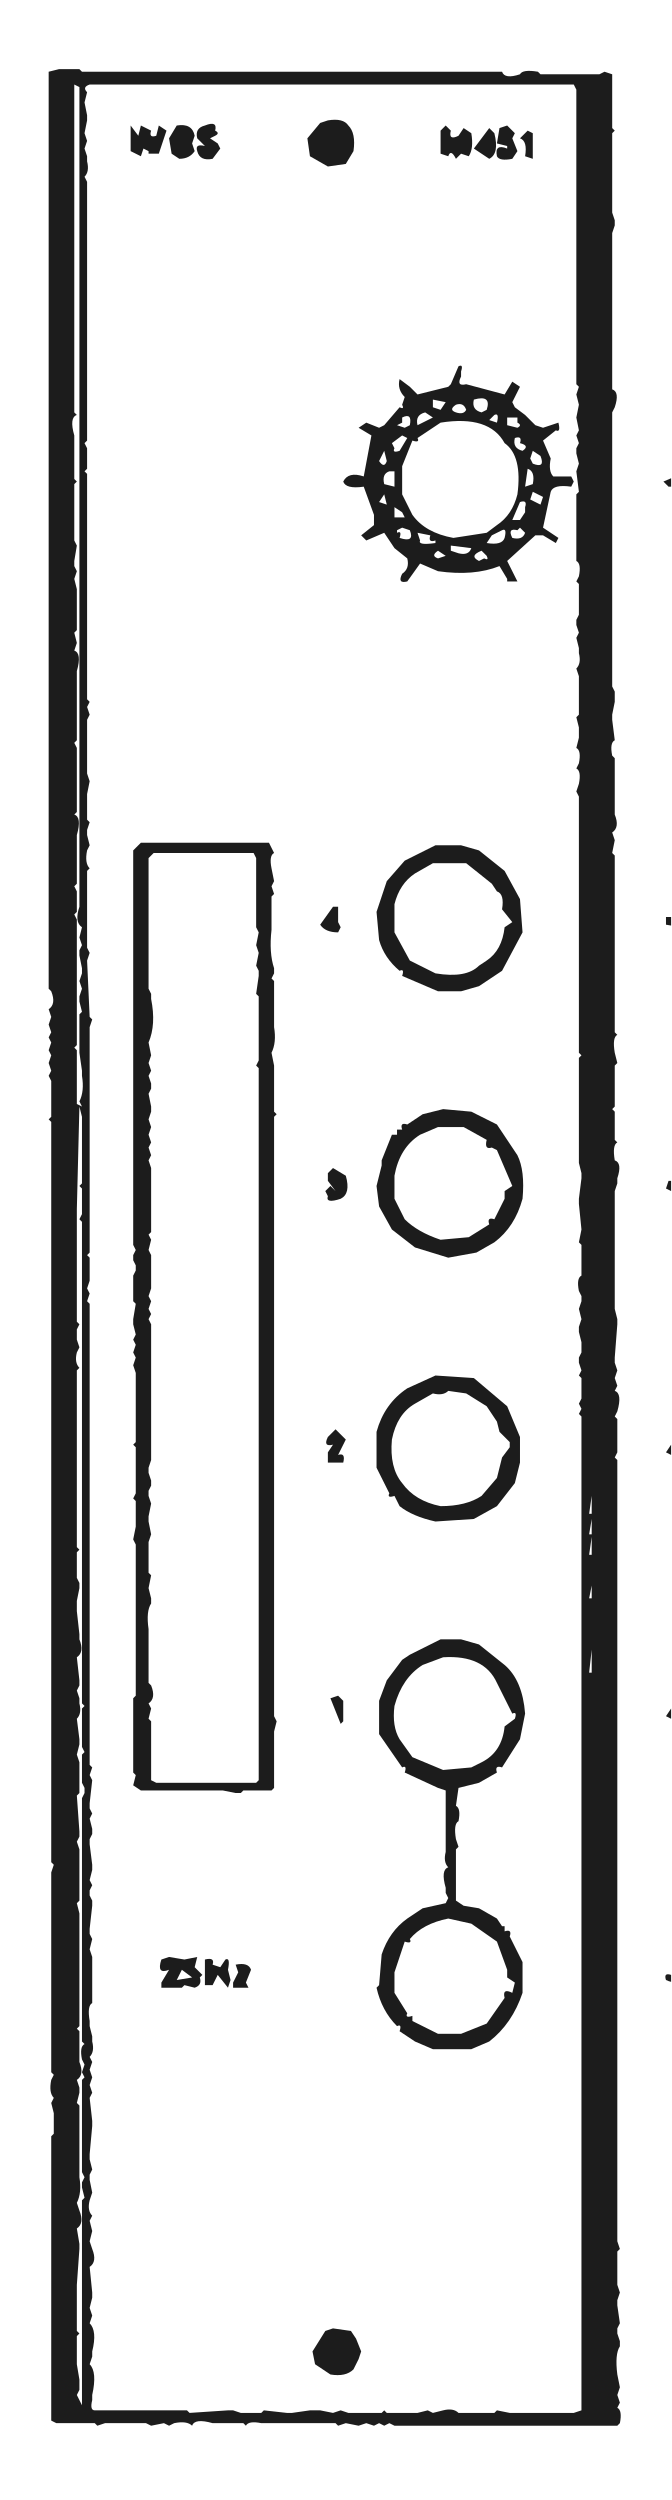
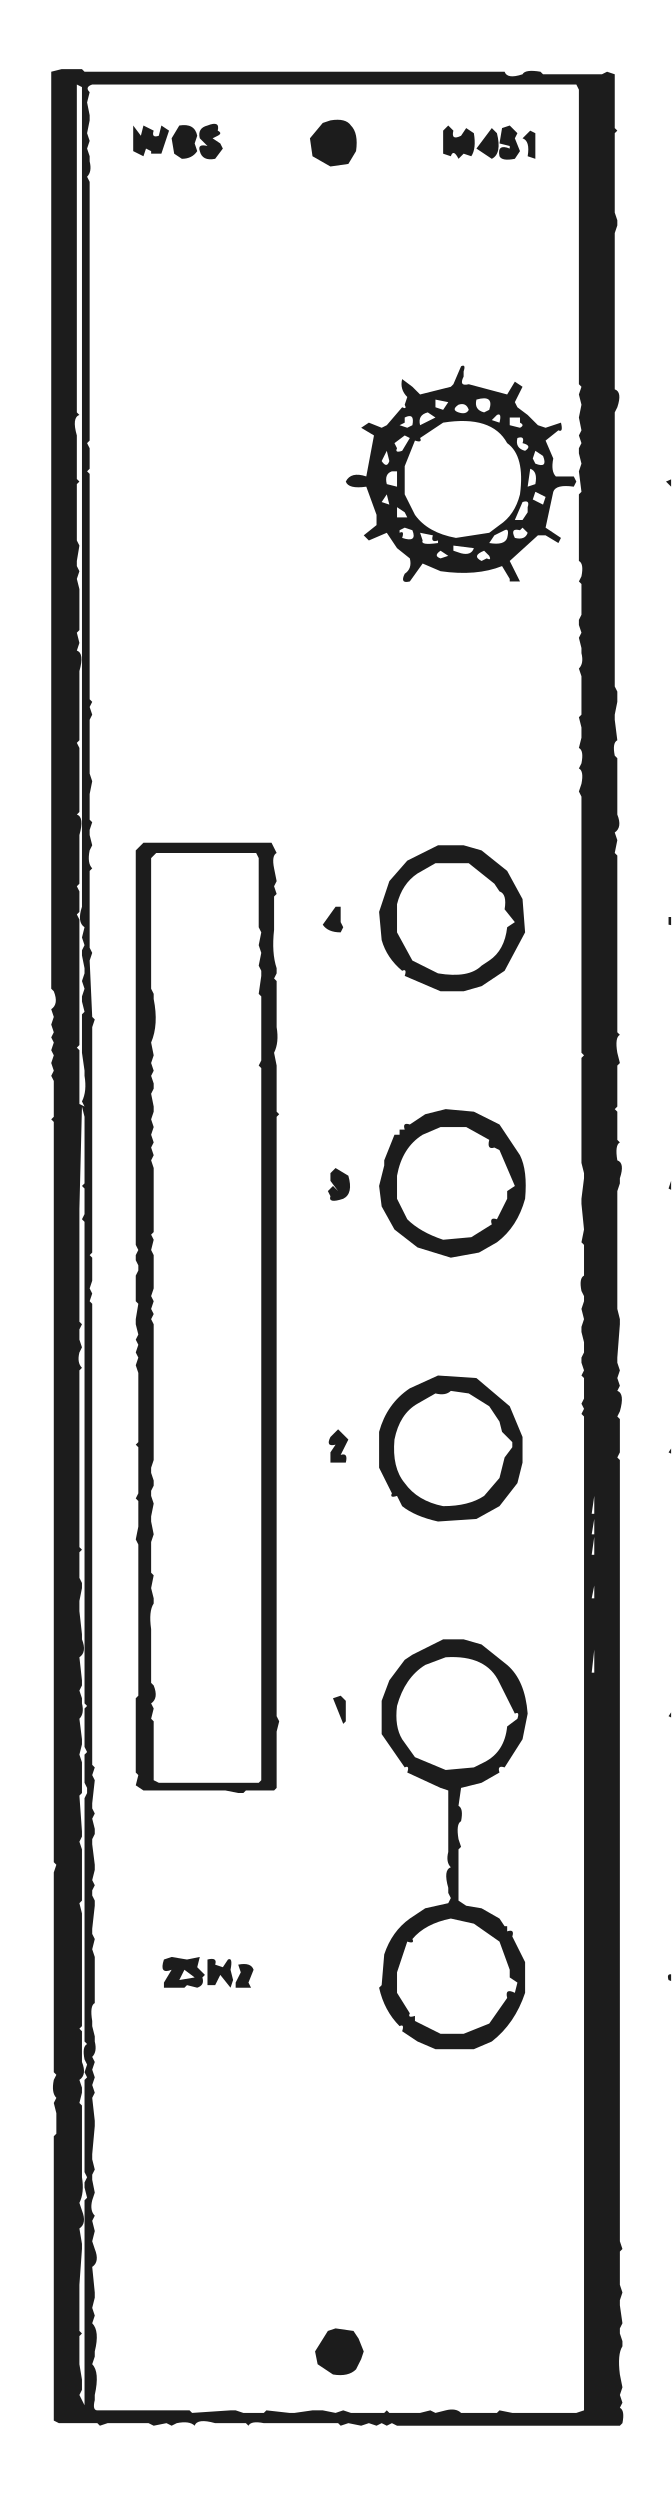
<svg xmlns="http://www.w3.org/2000/svg" viewBox="0 0 262 976" data-from="Modules/MONITORING/M451/MECHANICAL/1977 - M451 - P13 - Front Panel.jpg" data-kind="traced">
  <defs>
    <clipPath id="c">
      <rect width="262" height="976" />
    </clipPath>
  </defs>
  <g clip-path="url(#c)">
-     <g transform="translate(-575 -503)" fill="#1c1c1c">
+     <g transform="translate(-574 -503)" fill="#1c1c1c">
      <path class="line" d="M888 667L915 667L916 668L918 667L920 668L922 667L925 668L929 667L930 668L940 668Q941 666 946 667L947 668L1062 668L1063 669L1067 668Q1068 670 1073 669L1076 668L1082 669L1084 669L1400 669L1400 670L1400 696L1401 698L1400 703L1400 705L1401 710L1400 711L1400 717L1398 718L1373 718L1371 718Q1365 716 1357 717L1354 718L1351 717L1348 718L1343 717Q1341 719 1337 718L1333 717L1331 718L1329 718L1322 717L1320 717L1291 717L1290 718L1289 717L1195 717L1193 718L1192 717L1159 717L1157 717L1027 717Q1025 715 1021 716L1018 717L1017 716L1006 716L1002 717L1001 716L888 716L886 715L886 693L873 693Q871 691 866 692L865 693L836 693L834 691L841 688L863 688L864 689L886 689L886 669L888 667ZM845 860L864 860Q868 864 878 862L879 864L879 1016L881 1016L885 1017L887 1016L887 987L889 985L908 985L909 986L911 985L913 986L915 985L917 985L920 986L922 985L924 985L941 986L945 985L948 986Q949 984 955 985L958 986L960 986L973 986L974 985L975 986L1136 986L1138 987Q1139 984 1146 986L1147 987L1155 987L1158 986L1160 987L1162 987L1169 986L1171 986L1173 987L1185 987L1187 987L1192 986L1194 986L1378 986L1380 987Q1381 985 1386 986L1389 987L1393 986L1395 987L1397 987Q1400 986 1401 989L1402 995L1401 997L1402 999Q1400 1000 1401 1005L1401 1007Q1403 1010 1402 1017L1401 1019L1401 1021L1402 1024L1401 1027L1402 1031L1401 1035L1402 1036L1402 1046L1402 1048L1400 1050L1095 1050L1093 1049L1092 1050L1079 1050L1077 1050L1068 1050L1067 1049L1062 1050L1060 1049L1055 1050L1054 1049L890 1049L887 1047L887 1021L887 1020L879 1020L879 1173L878 1173L877 1174L854 1175L853 1174L837 1174L835 1173L837 1170L864 1169L865 1171L876 1171L876 1072L876 1071L865 1071L864 1072L854 1072L853 1071L837 1071L835 1070L837 1067L865 1067L866 1068L876 1068L876 970L875 968L856 969L854 969L852 968L837 968L835 967L836 964L876 964L876 866L874 864L872 865L869 864L865 865L841 865L835 864L835 861L844 861L845 860ZM889 1237L976 1237L981 1238L983 1237L985 1237L990 1238L991 1237L1000 1237L1002 1237L1006 1238L1008 1237L1009 1238L1017 1238L1019 1238Q1023 1239 1025 1237L1028 1238L1031 1237L1032 1238L1129 1238L1130 1239L1133 1238L1135 1239Q1136 1236 1143 1238L1145 1238L1159 1238L1161 1239L1162 1238L1258 1238L1261 1239L1262 1238L1273 1238L1274 1239L1322 1239L1324 1239L1402 1239L1402 1240L1402 1247L1403 1251L1402 1253L1403 1255L1402 1258L1402 1316Q1402 1317 1396 1316L1394 1316L1389 1317L1388 1316L1042 1316L1041 1315L1040 1316L1030 1316L1026 1315L1021 1316L1020 1315L969 1315L968 1314L967 1315L957 1315L953 1315Q946 1317 945 1314L943 1314L936 1315L933 1314L931 1315L930 1314L918 1314L916 1315L914 1315L911 1314L889 1314L887 1313L888 1308L887 1306L888 1303L887 1300L888 1298L887 1296L887 1294L888 1291L887 1290L887 1282L888 1280L887 1277L881 1276L876 1277L875 1276L866 1276L864 1278L854 1278L851 1277L849 1277Q839 1278 835 1276Q834 1273 837 1274L838 1273L860 1272L866 1274L884 1274L886 1274L888 1272L887 1271L887 1239L889 1237Z" />
      <path class="text" d="M626 552L629 556L630 552L634 554Q633 557 636 556L637 552L640 554L637 563L633 563L633 562L631 561L630 564L626 562L626 552ZM644 552Q650 551 651 556L650 559L651 562Q649 565 645 565L642 563L641 557L644 552ZM655 552Q660 550 659 554Q661 555 659 556L657 557L660 559L661 561L658 565Q653 566 652 562Q651 559 655 560L652 557Q651 553 655 552ZM749 552L751 554Q750 558 754 556L756 553L759 555Q760 561 758 564L755 563L753 565Q751 561 750 564L747 563L747 554L749 552ZM773 552L776 555L775 557L777 562L775 565Q770 566 769 564Q768 559 773 561L773 560L769 559L770 553L773 552ZM766 553L768 555Q770 563 766 565L760 561L766 553ZM781 554L783 555L783 565L780 564Q781 558 778 557L781 554ZM641 1267L647 1268L652 1267L651 1271L654 1274L653 1275Q654 1278 651 1279L647 1278L646 1279L638 1279L638 1277L641 1272Q636 1274 638 1268L641 1267ZM646 1272L644 1276L650 1275L646 1272ZM655 1268Q659 1267 658 1270L661 1271L663 1268Q665 1267 664 1272L665 1276L664 1279L660 1274L658 1278L655 1278L655 1268ZM667 1270Q672 1269 673 1272L671 1277L672 1279L666 1279L666 1277L668 1273L667 1270Z" />
      <path class="tb" d="M598 530L606 530L607 531L771 531Q772 534 778 532Q779 530 785 531L786 532L809 532L811 531L814 532L814 553L815 554L814 555L814 584L814 586L815 589L815 591L814 594L814 655Q817 656 815 662L814 664L814 666L814 771L815 773L815 777L814 782L814 784L815 792Q813 793 814 798L815 799L815 819L815 821Q817 826 814 828L815 831L814 836L815 837L815 855L815 857L815 906L816 907Q814 908 815 914L816 918L815 919L815 935L814 936L815 937L815 948L816 949Q814 950 815 956Q818 957 816 963L816 965L815 968L815 1012L815 1014L816 1018L816 1020L815 1033L815 1035L816 1038L815 1041L816 1044L815 1046Q818 1047 816 1054L815 1056L816 1057L816 1068L816 1070L815 1072L816 1073L816 1157L816 1159L816 1378L817 1381L816 1382L816 1393L816 1395L817 1398L816 1401L816 1403L817 1410L816 1412L816 1414L817 1417L817 1419Q815 1422 816 1430L817 1435L816 1438L817 1441L816 1443Q818 1444 817 1449L816 1450L729 1450L727 1449L725 1450L723 1449L721 1450L718 1449L715 1450L710 1449L707 1450L706 1449L679 1449L677 1449Q672 1448 671 1450L670 1449L660 1449L658 1449Q651 1447 650 1450Q648 1448 643 1449L641 1450L639 1449L634 1450L632 1449L616 1449L613 1450L612 1449L597 1449L595 1448L595 1337L596 1336L596 1328L595 1324L596 1322Q594 1320 595 1315L596 1313L595 1312L595 1234L596 1231L595 1230L595 941L594 940L595 939L595 925L594 923L595 921L594 918L595 915L594 913L595 910L594 908L595 906L594 903L595 900L594 897Q597 895 595 890L594 889L594 531L598 530ZM604 536L604 609L604 611L604 664L605 665Q602 666 604 673L604 675L604 690L605 691L604 692L604 712L604 714L605 716L604 722L604 724L605 726L604 729L605 733L605 735L605 749L604 750L605 754L604 757Q607 758 605 765L605 767L605 792L604 793L605 795L605 820L604 821Q607 822 605 829L605 831L605 848L604 849L605 851L605 859L604 860L605 862L605 911L604 912L605 913L605 934L607 935L606 933Q608 929 607 923L607 921L606 914L606 912L606 899L607 898L606 894L606 892L607 889L606 886L607 883L607 881L606 876L606 874L607 872L606 869L607 865Q604 863 606 857L606 855L606 537L604 536ZM610 536Q607 537 609 539L608 543L609 548L609 550L608 555L609 558L608 561L609 564L609 566Q610 570 608 572L609 574L609 576L609 675L608 676L609 678L609 686L608 687L609 688L609 776L610 777L609 779L610 782L609 784L609 803L609 805L610 808L609 813L609 823L610 824L609 827L609 829L610 833L609 835Q608 840 610 842L609 843L609 871L609 873L610 875L609 878L610 900L611 901L610 904L610 992L609 993L610 994L610 1003L609 1006L610 1008L609 1011L610 1012L610 1169L610 1175L610 1192L611 1193L610 1196L611 1198L610 1207L610 1209L611 1211L610 1213L611 1217L611 1219L610 1221L610 1223L611 1231L611 1233L610 1237L611 1239L610 1241L610 1243L611 1245L611 1247L610 1256L610 1258L611 1260L610 1264L611 1267L611 1283L611 1285Q609 1286 610 1292L610 1294L611 1298L611 1300Q612 1304 610 1306L611 1308L610 1311L611 1314L610 1317L611 1320L610 1322L611 1331L611 1333L610 1344L610 1346L611 1350L610 1352L610 1354L611 1359L610 1362Q609 1366 611 1368L610 1370L611 1374L610 1378L611 1381Q613 1386 610 1388L611 1398L611 1400L610 1404L611 1407L610 1410Q613 1413 611 1421L611 1423L610 1426Q613 1429 611 1438L611 1440Q610 1444 612 1444L625 1444L627 1444L648 1444L649 1445L664 1444L666 1444L669 1445L677 1445L678 1444L687 1445L689 1445L696 1444L700 1444L705 1445L708 1444L711 1445L724 1445L725 1444L726 1445L736 1445L738 1445L742 1444L744 1445L748 1444Q752 1443 754 1445L768 1445L769 1444L774 1445L776 1445L799 1445L802 1444L802 1056L801 1055L802 1053L801 1051L802 1049L802 1041L801 1040L802 1038L801 1035L801 1033L802 1031L802 1027L801 1023L801 1021L802 1018L801 1014L802 1011L802 1009L801 1007Q800 1002 802 1001L802 989L801 988L802 983L801 973L801 971L802 963L802 961L801 957L801 916L802 915L801 914L801 814L800 812L801 809Q802 804 800 803L801 801Q802 796 800 795L801 791L801 787L800 783L801 782L801 767L800 764Q802 762 801 758L801 756L800 752L801 750L800 747L800 745L801 743L801 741L801 731L800 730L801 728Q802 723 800 722L800 696L801 695L800 687L801 684L800 680L800 678L801 676L800 673L801 671L800 666L801 661L800 657L801 654L800 653L800 538L799 536L610 536ZM606 935L605 975L605 977L605 1019L606 1020L605 1022L605 1026L606 1029L605 1031Q604 1035 606 1037L605 1038L605 1075L605 1077L605 1107L606 1108L605 1109L605 1117L605 1119L606 1121L606 1123L605 1128L605 1132L606 1141L606 1143Q608 1148 605 1150L606 1159L606 1161L605 1163L606 1166L606 1168Q607 1172 605 1174L606 1182L606 1184L605 1188L606 1191L606 1203L605 1204L606 1218L606 1220L605 1222L606 1225L606 1245L605 1246L606 1250L606 1254L606 1294L605 1295L606 1296L606 1306L606 1308Q608 1313 605 1315L606 1318L606 1320L605 1324L606 1325L606 1351L606 1353Q607 1359 605 1363L606 1366Q608 1371 605 1373L606 1379L606 1381L605 1395L605 1397L605 1413L606 1414L605 1415L605 1424L605 1426L606 1432L606 1436L605 1438L607 1442L607 1362L608 1361L607 1357L607 1355L608 1353L607 1351L607 1349L607 1315L608 1314L607 1312L608 1309L607 1307Q606 1302 608 1301L607 1300L607 1263L607 1261L607 1205L608 1203L608 1201L607 1199L607 1188L608 1187L607 1185L607 1170L608 1169L607 1168L607 993L607 991L607 980L606 979L607 977L607 967L606 966L607 965L607 941L607 939L606 935ZM806 1087L805 1094L806 1094L806 1087ZM806 1096L805 1102L806 1102L806 1096ZM806 1103L805 1110L806 1110L806 1103ZM806 1122L805 1127L806 1127L806 1122ZM806 1147L805 1156L806 1156L806 1147ZM703 550Q709 549 711 552Q714 555 713 562L710 567L703 568L696 564L695 557L700 551L703 550ZM754 646Q756 645 755 648L755 650Q753 654 757 653L772 657L775 652L778 654L775 660L776 662L780 665L784 669L787 670L793 668Q794 672 792 671L787 675L790 682Q789 687 791 689L798 689L799 691L798 693Q791 692 790 695L787 709L793 713L792 715L787 712L784 712L773 722L777 730L773 730L773 729L770 724Q760 728 746 726L739 723L734 730Q730 731 732 727Q735 725 734 721L729 717L725 711L718 714L716 712L721 708L721 704L717 693Q710 694 709 691Q711 687 717 689L720 673L715 670L718 668L723 670L725 669L731 662Q733 663 732 661L733 658Q730 655 731 651L735 654L738 657L750 654L751 653L754 646ZM744 659L744 662L747 663L749 660L744 659ZM760 659Q759 663 763 664L765 663Q767 657 760 659ZM753 661Q750 663 753 664Q756 665 757 663Q756 660 753 661ZM741 664Q737 665 738 669L744 666L741 664ZM768 665L766 667L769 668Q770 664 768 665ZM732 666L732 668L730 669L733 670L735 669Q736 664 732 666ZM773 666L773 669L777 670Q779 669 777 668L777 666L773 666ZM747 668L738 674Q739 676 736 675L732 685L732 696L736 704Q741 711 752 713L765 711L769 708Q775 704 777 696Q779 681 772 676Q766 665 747 668ZM732 673L728 676L729 678Q728 680 731 679L734 674L732 673ZM776 674Q775 678 779 679Q782 677 778 676Q779 673 776 674ZM725 679L723 683Q725 686 726 683L725 679ZM783 679L782 682L783 684Q788 686 786 681L783 679ZM781 686L780 693L783 692Q784 687 781 686ZM727 687Q724 688 725 692L729 693L729 687L727 687ZM783 695L782 698L786 700L787 697L783 695ZM725 696L723 699L726 700L725 696ZM778 699L775 706L778 706L780 703L780 701Q781 698 778 699ZM729 701L729 705L733 705L732 703L729 701ZM732 709L730 710L730 711Q732 710 731 713Q737 715 735 710L732 709ZM778 709L777 710Q773 709 775 713Q779 714 780 711L778 709ZM771 710L767 712L765 715Q771 716 772 713Q773 709 771 710ZM738 711L739 714Q738 716 745 715L745 714Q742 715 743 712L738 711ZM751 716L751 718L754 719Q758 720 759 717L751 716ZM746 718Q743 720 746 721L749 720L746 718ZM763 718Q758 720 762 722L764 721Q766 722 765 720L763 718ZM630 832L680 832L681 834L682 836Q680 837 681 842L682 847L681 849L682 852L681 853L681 864L681 866Q680 875 682 881L682 883L681 885L682 886L682 902L682 904Q683 910 681 914L682 919L682 937L683 938L682 939L682 1173L683 1175L682 1179L682 1181L682 1201L681 1202L670 1202L669 1203L667 1203L662 1202L658 1202L630 1202L627 1200L628 1196L627 1195L627 1166L628 1165L628 1108L628 1106L627 1104L628 1099L628 1097L628 1089L627 1088L628 1086L628 1084L628 1068L627 1067L628 1066L628 1056L628 1054L628 1039L627 1036L628 1033L627 1031L628 1028L627 1026L628 1024L627 1020L627 1018L628 1012L627 1011L627 1001L628 999L628 997L627 995L627 993L628 991L627 989L627 987L627 835L630 832ZM635 836L633 838L633 889L634 891L634 893Q636 903 633 910L634 915L633 918L634 921L633 923L634 926L634 928L633 930L634 935L634 937L633 940L634 943L633 946L634 949L633 951L634 954L633 956L634 959L634 984L633 985L634 987L633 991L634 993L634 1006L633 1009L634 1011L633 1014L634 1016L633 1018L634 1020L634 1040L634 1042L634 1073L633 1076L633 1078L634 1081L634 1083L633 1085L633 1087L634 1090L633 1095L633 1097L634 1102L633 1105L633 1117L634 1118L633 1123L634 1127L634 1129Q632 1132 633 1139L633 1141L633 1160L634 1161Q636 1166 633 1168L634 1170L633 1174L634 1175L634 1198L636 1199L675 1199L676 1198L676 934L676 932L676 920L675 919L676 917L676 892L675 891L676 884L676 882L675 880L676 875L675 872L676 867L675 865L675 838L674 836L635 836ZM745 833L755 833L762 835L772 843L778 854L779 867L771 882L762 888L755 890L746 890L732 884Q733 881 731 882Q725 877 723 870L722 859L726 847L733 839L745 833ZM744 840L737 844Q731 848 729 856L729 867L735 878L745 883Q757 885 762 880L765 878Q771 874 772 865L775 863L771 858Q772 852 769 851L767 848L757 840L744 840ZM705 857L707 857L707 863L708 865L707 867Q702 867 700 864L705 857ZM748 936L759 937L769 942L777 954Q780 960 779 971Q776 982 768 988L761 992L750 994L737 990L728 983L723 974L722 966L724 958L724 956L728 946L730 946L730 944L732 944Q731 941 734 942L740 938L748 936ZM746 943L739 946Q731 951 729 962L729 971L733 979Q738 984 747 987L758 986L766 981Q765 978 768 979L772 971L772 968L775 966L769 952L767 951Q764 952 765 948L756 943L746 943ZM705 959L710 962Q712 969 708 971Q702 973 703 970L702 968L704 966L706 968L703 964L703 961L705 959ZM745 1040L760 1041L773 1052L778 1064L778 1074L776 1082L769 1091L760 1096L745 1097Q736 1095 731 1091L729 1087Q726 1088 727 1086L722 1076L722 1062Q725 1051 734 1045L745 1040ZM750 1046Q748 1048 744 1047L737 1051Q730 1055 728 1065Q727 1076 732 1082Q737 1089 747 1091Q757 1091 763 1087L769 1080L771 1072L774 1068L774 1066L770 1062L769 1058L765 1052L757 1047L750 1046ZM706 1061L710 1065L707 1071Q710 1070 709 1074L703 1074L703 1070L705 1067Q701 1068 703 1064L706 1061ZM747 1143L755 1143L762 1145L772 1153Q779 1159 780 1172L778 1182L771 1193Q768 1192 769 1195L762 1199L754 1201L753 1208Q755 1209 754 1214Q752 1215 753 1221L754 1224L753 1225L753 1245L756 1247L762 1248L769 1252L771 1255L772 1255L772 1257Q775 1256 774 1259L779 1269L779 1281Q775 1293 766 1300L759 1303L744 1303L737 1300L731 1296Q732 1293 730 1294Q724 1288 722 1279L723 1278L724 1266Q727 1257 734 1252L740 1248L749 1246L750 1244L749 1242L749 1240Q747 1233 750 1232Q748 1230 749 1226L749 1224L749 1202L746 1201L733 1195Q734 1192 732 1193L723 1180L723 1167L726 1159L732 1151L735 1149L747 1143ZM748 1150L740 1153Q732 1158 729 1169Q728 1177 731 1182L736 1189L748 1194L759 1193L763 1191Q771 1187 772 1177L776 1174Q777 1171 775 1172L769 1160Q764 1149 748 1150ZM750 1252Q740 1254 735 1260Q736 1262 733 1261L729 1273L729 1281L734 1289Q733 1291 736 1290L736 1292L746 1297L755 1297L765 1293L772 1283Q771 1279 775 1281L776 1277L773 1275L773 1272L769 1261L759 1254L750 1252ZM707 1165L709 1167L709 1175L708 1176L704 1166L707 1165ZM705 1412L712 1413L714 1416L716 1421L715 1424L713 1428Q710 1431 704 1430L698 1426L697 1421L702 1413L705 1412Z" />
    </g>
  </g>
</svg>
